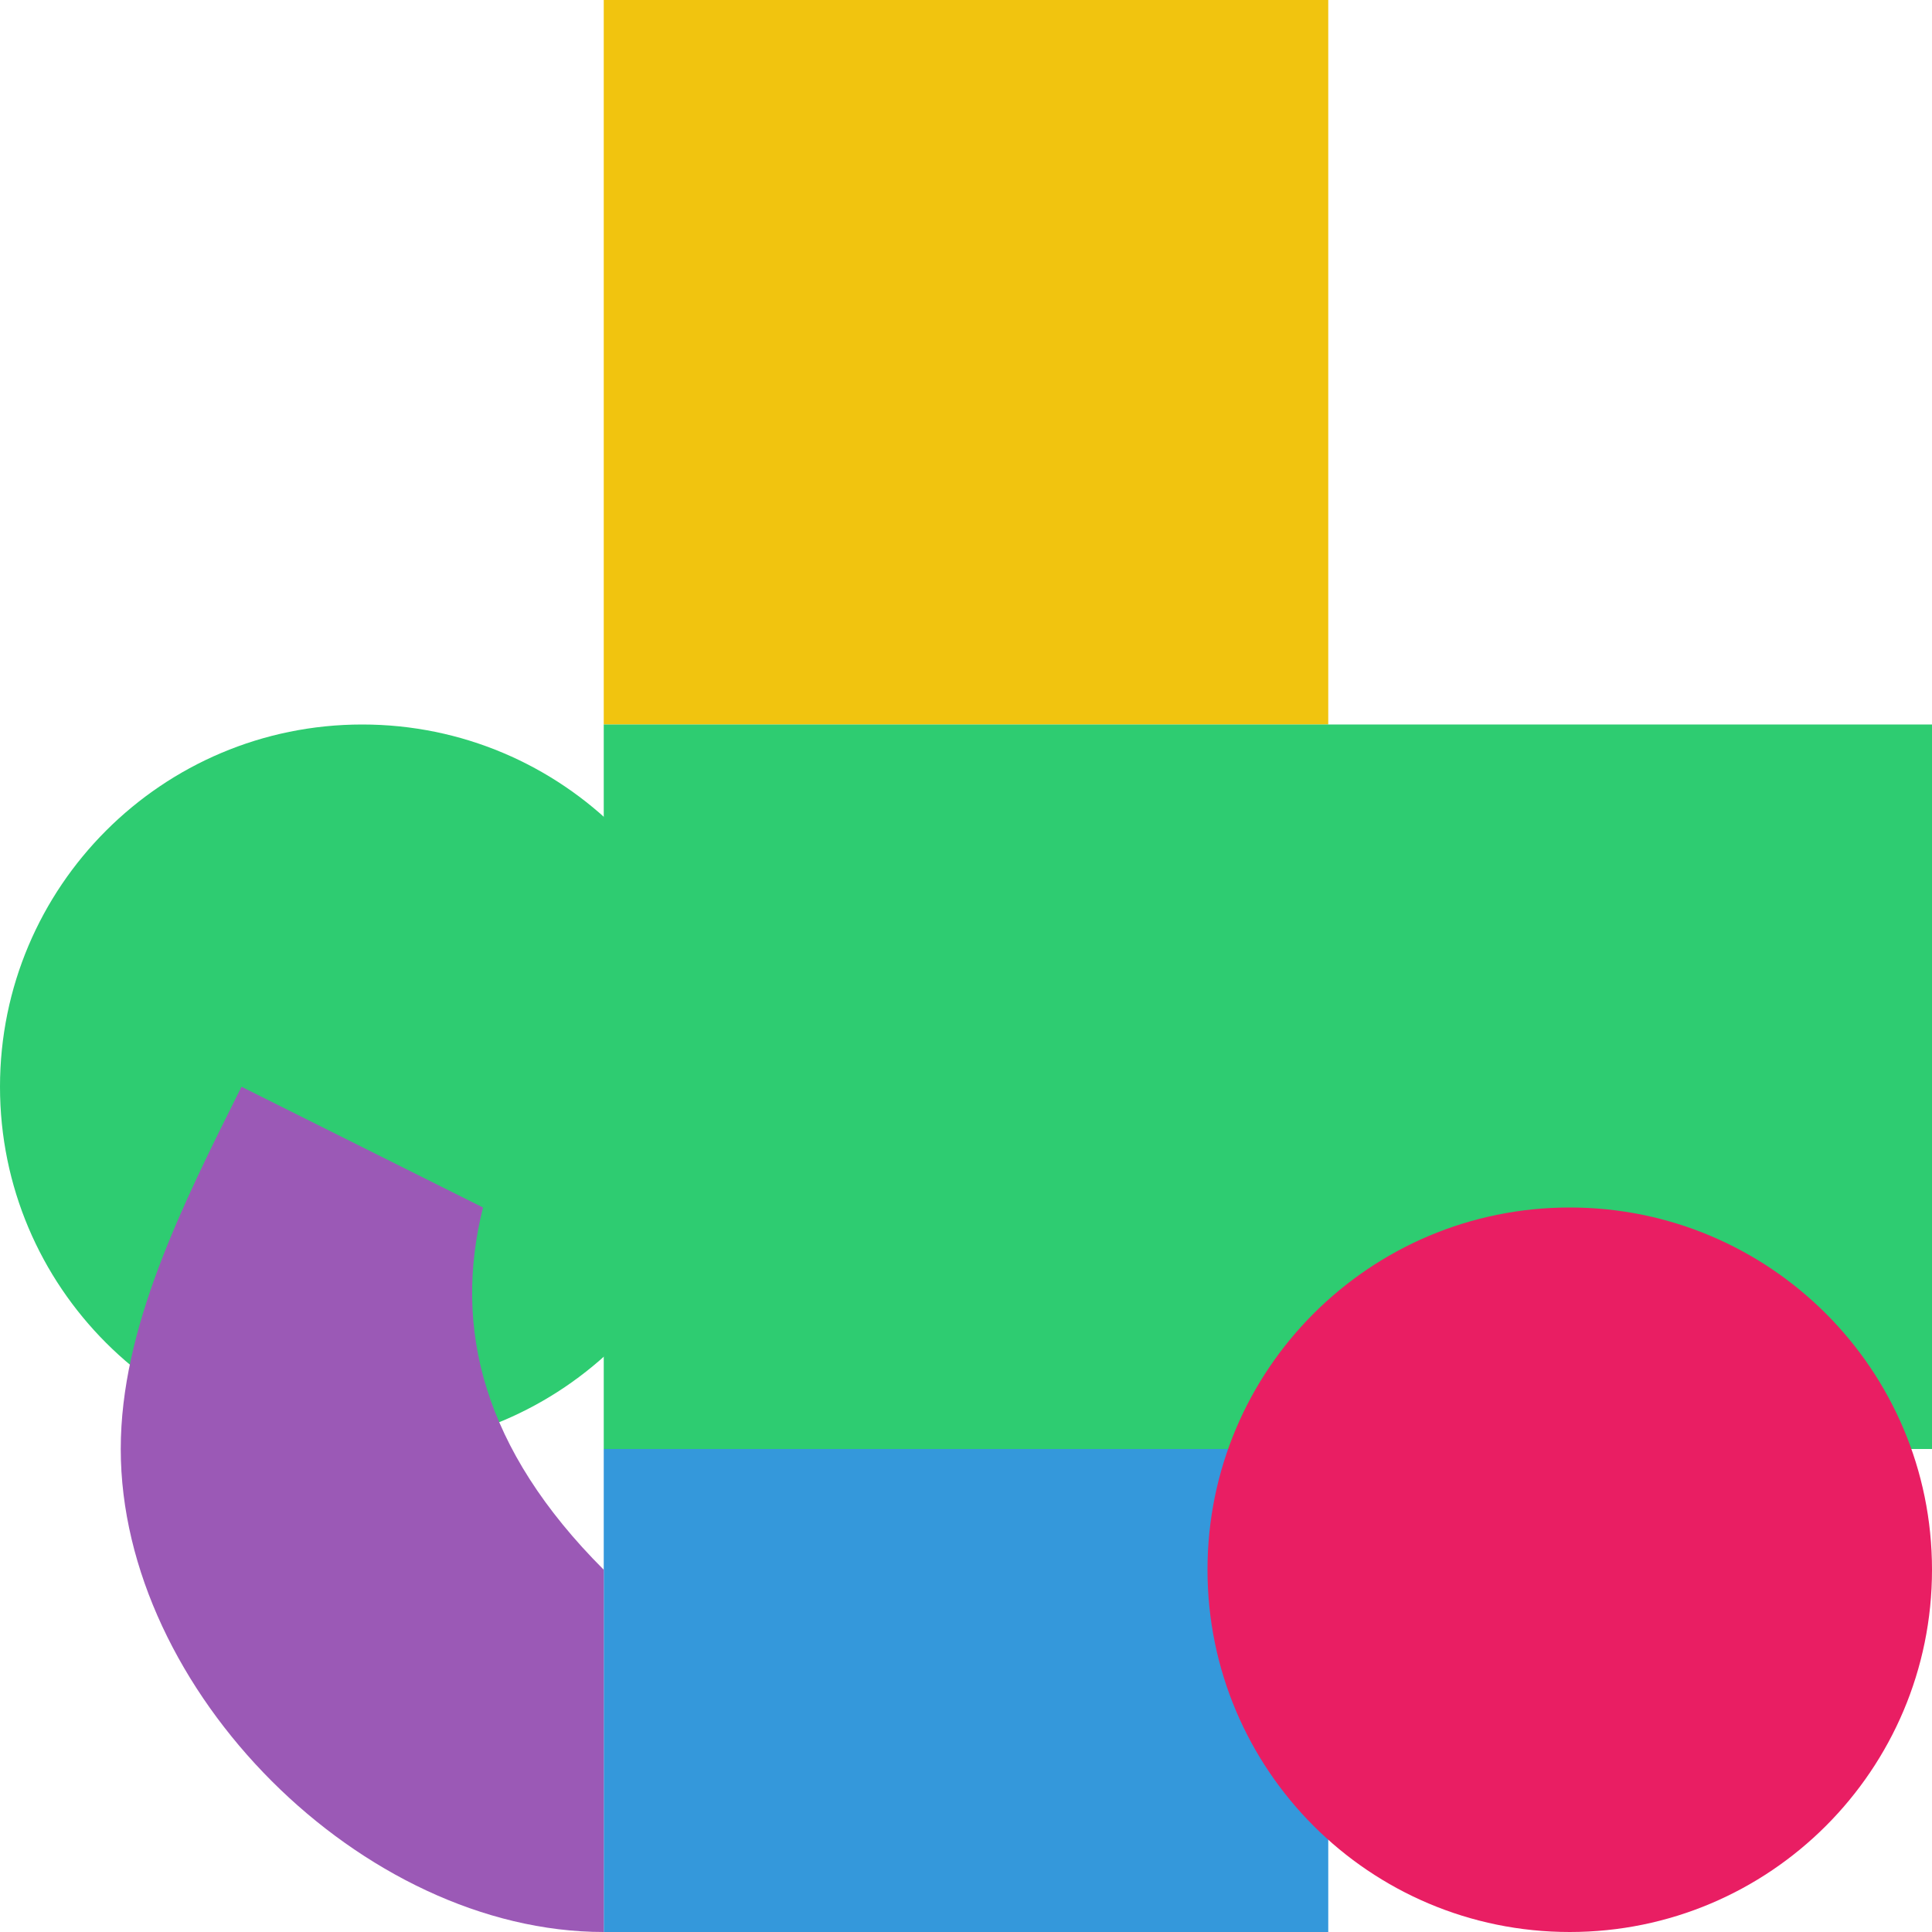
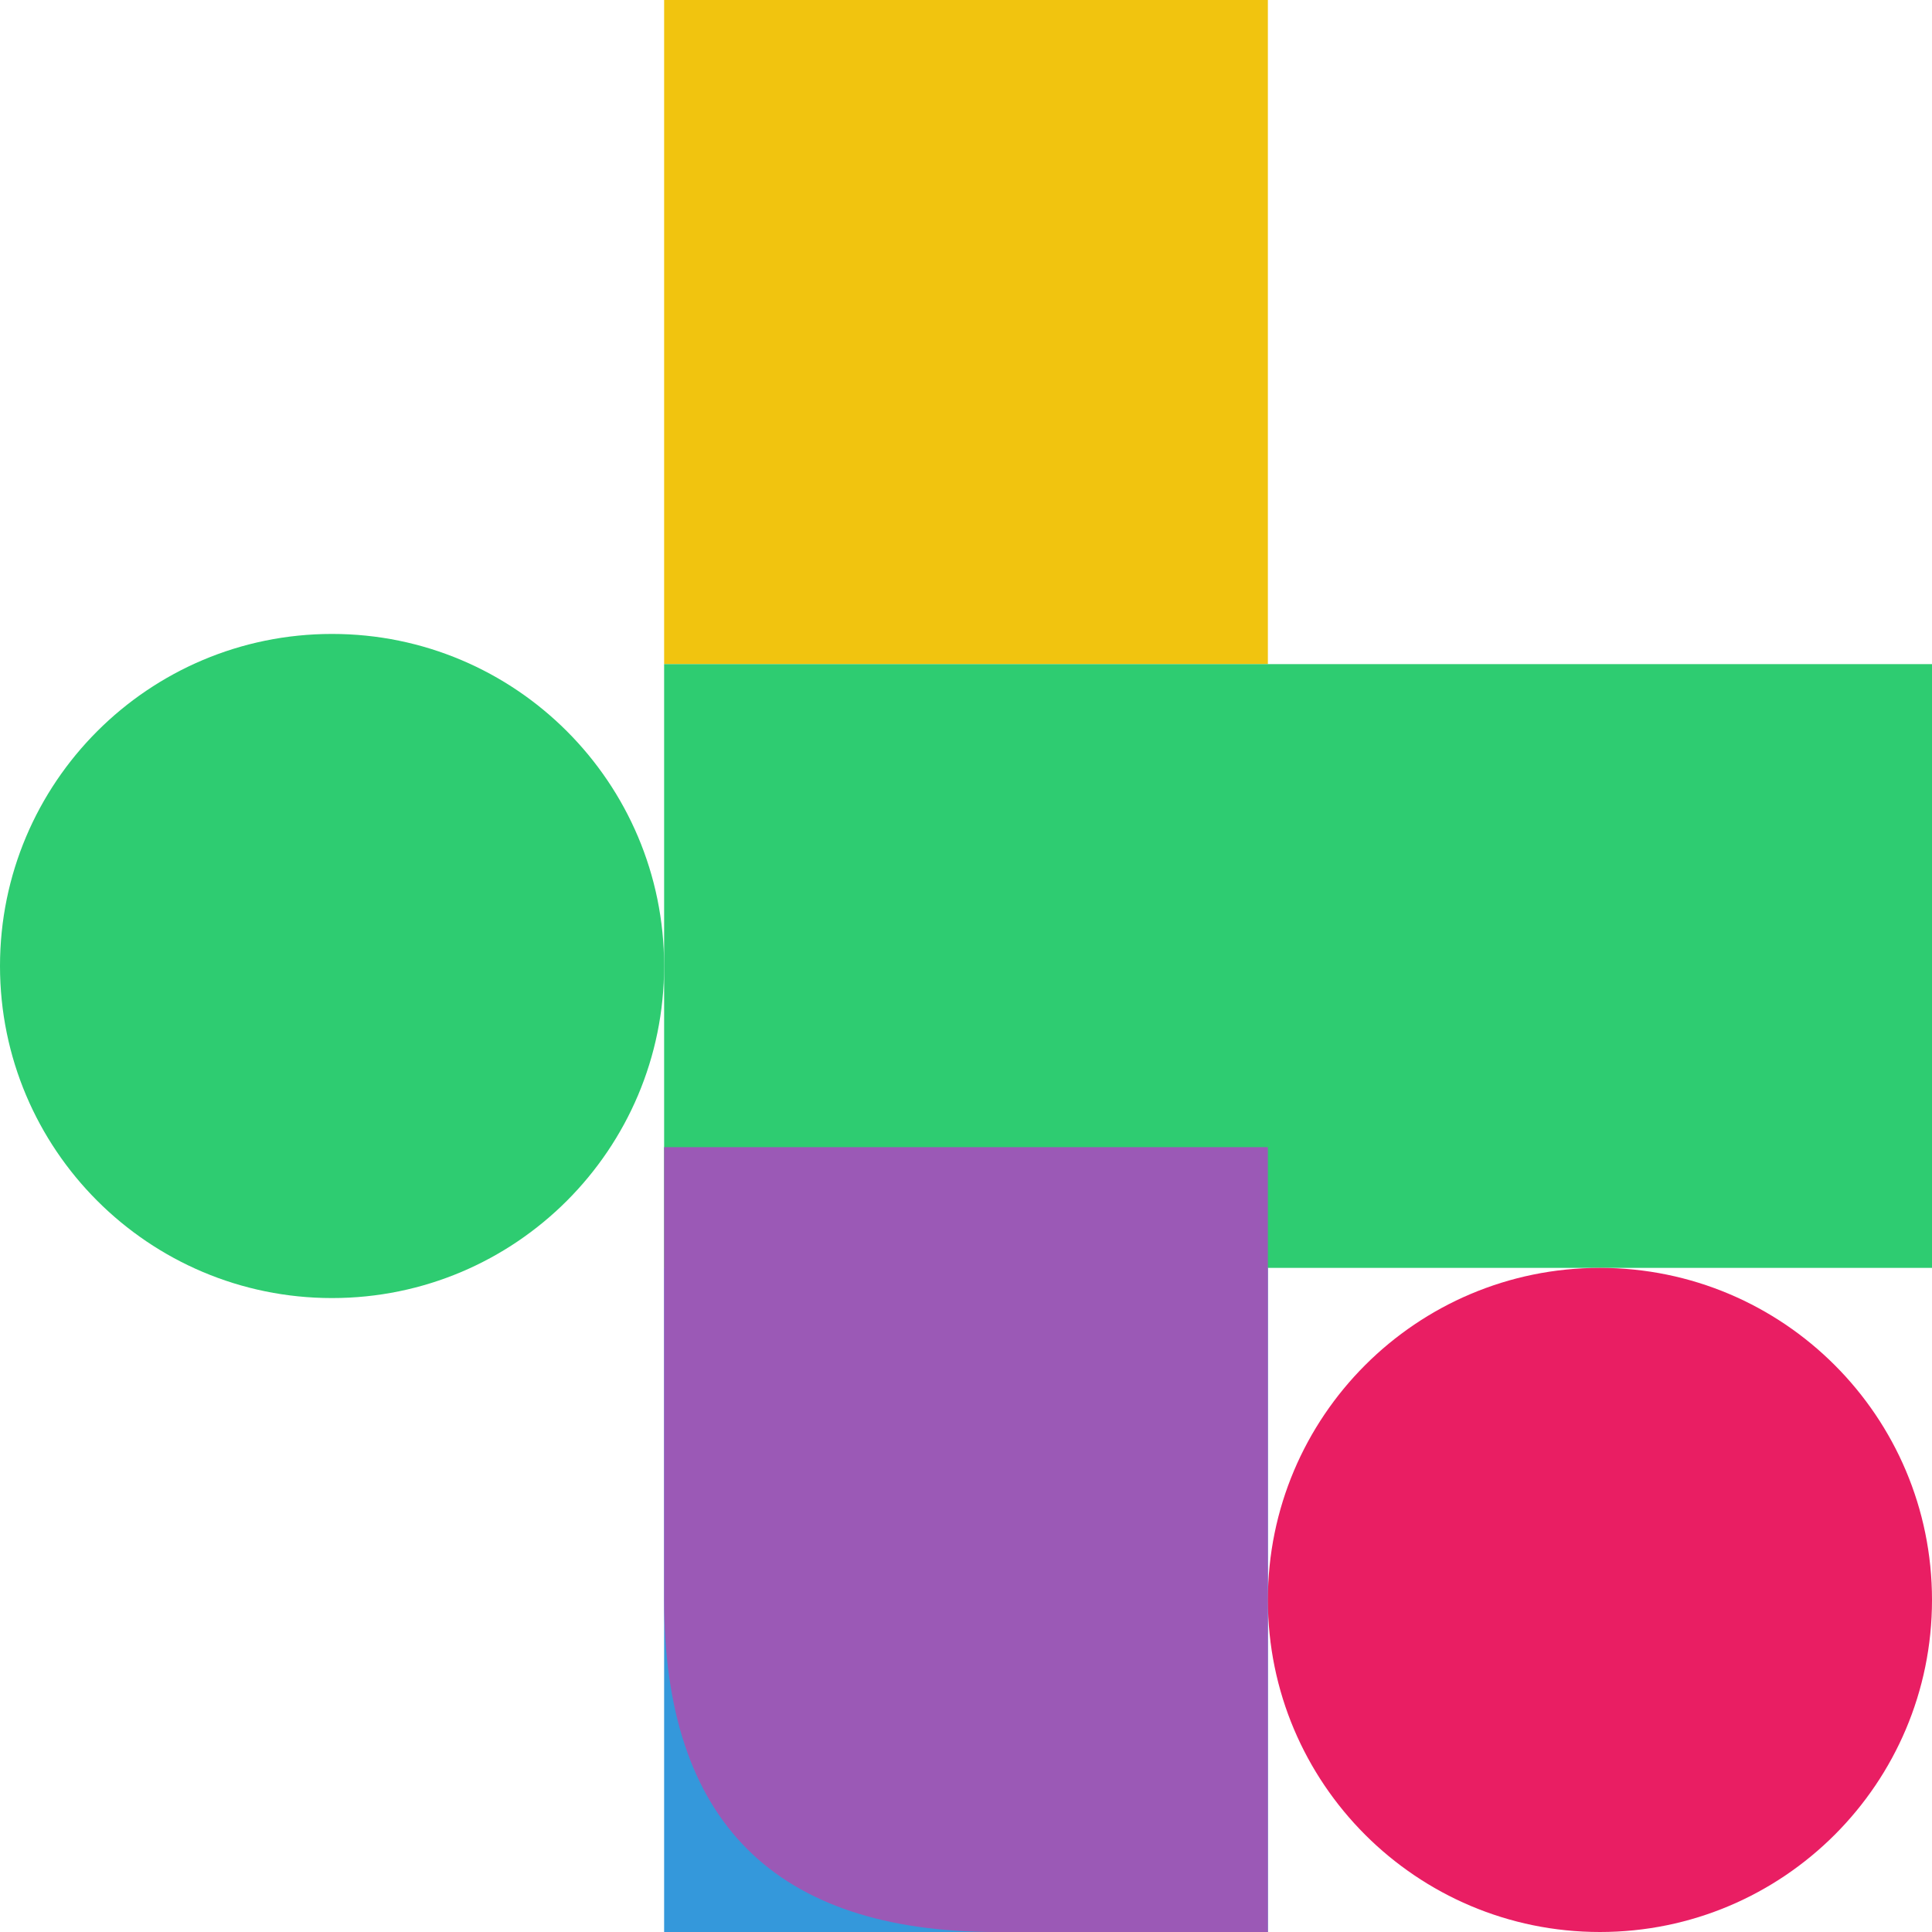
<svg xmlns="http://www.w3.org/2000/svg" width="32" height="32" viewBox="0 0 32 32" fill="none">
-   <rect x="10" y="0" width="12" height="12" fill="#F1C40F" />
-   <circle cx="6" cy="18" r="6" fill="#2ECC71" />
-   <rect x="10" y="12" width="22" height="12" fill="#2ECC71" />
-   <rect x="10" y="24" width="12" height="8" fill="#3498DB" />
-   <path d="M10 28 L10 32 C6 32 2 28 2 24 C2 22 3 20 4 18 L8 20 C7.5 22 8 24 10 26 L10 28 Z" fill="#9B59B6" />
-   <circle cx="26" cy="26" r="6" fill="#E91E63" />
+   <rect x="11" y="0" width="10" height="11" fill="#F1C40F" />
+   <rect x="11" y="11" width="21" height="10" fill="#2ECC71" />
+   <circle cx="5.5" cy="16" r="5.5" fill="#2ECC71" />
+   <rect x="11" y="21" width="10" height="11" fill="#3498DB" />
+   <path d="M 11 19 L 21 19 L 21 32 L 16.5 32 Q 11 32 11 26.5 L 11 19 Z" fill="#9B59B6" />
+   <circle cx="26.5" cy="26.5" r="5.5" fill="#E91E63" />
</svg>
